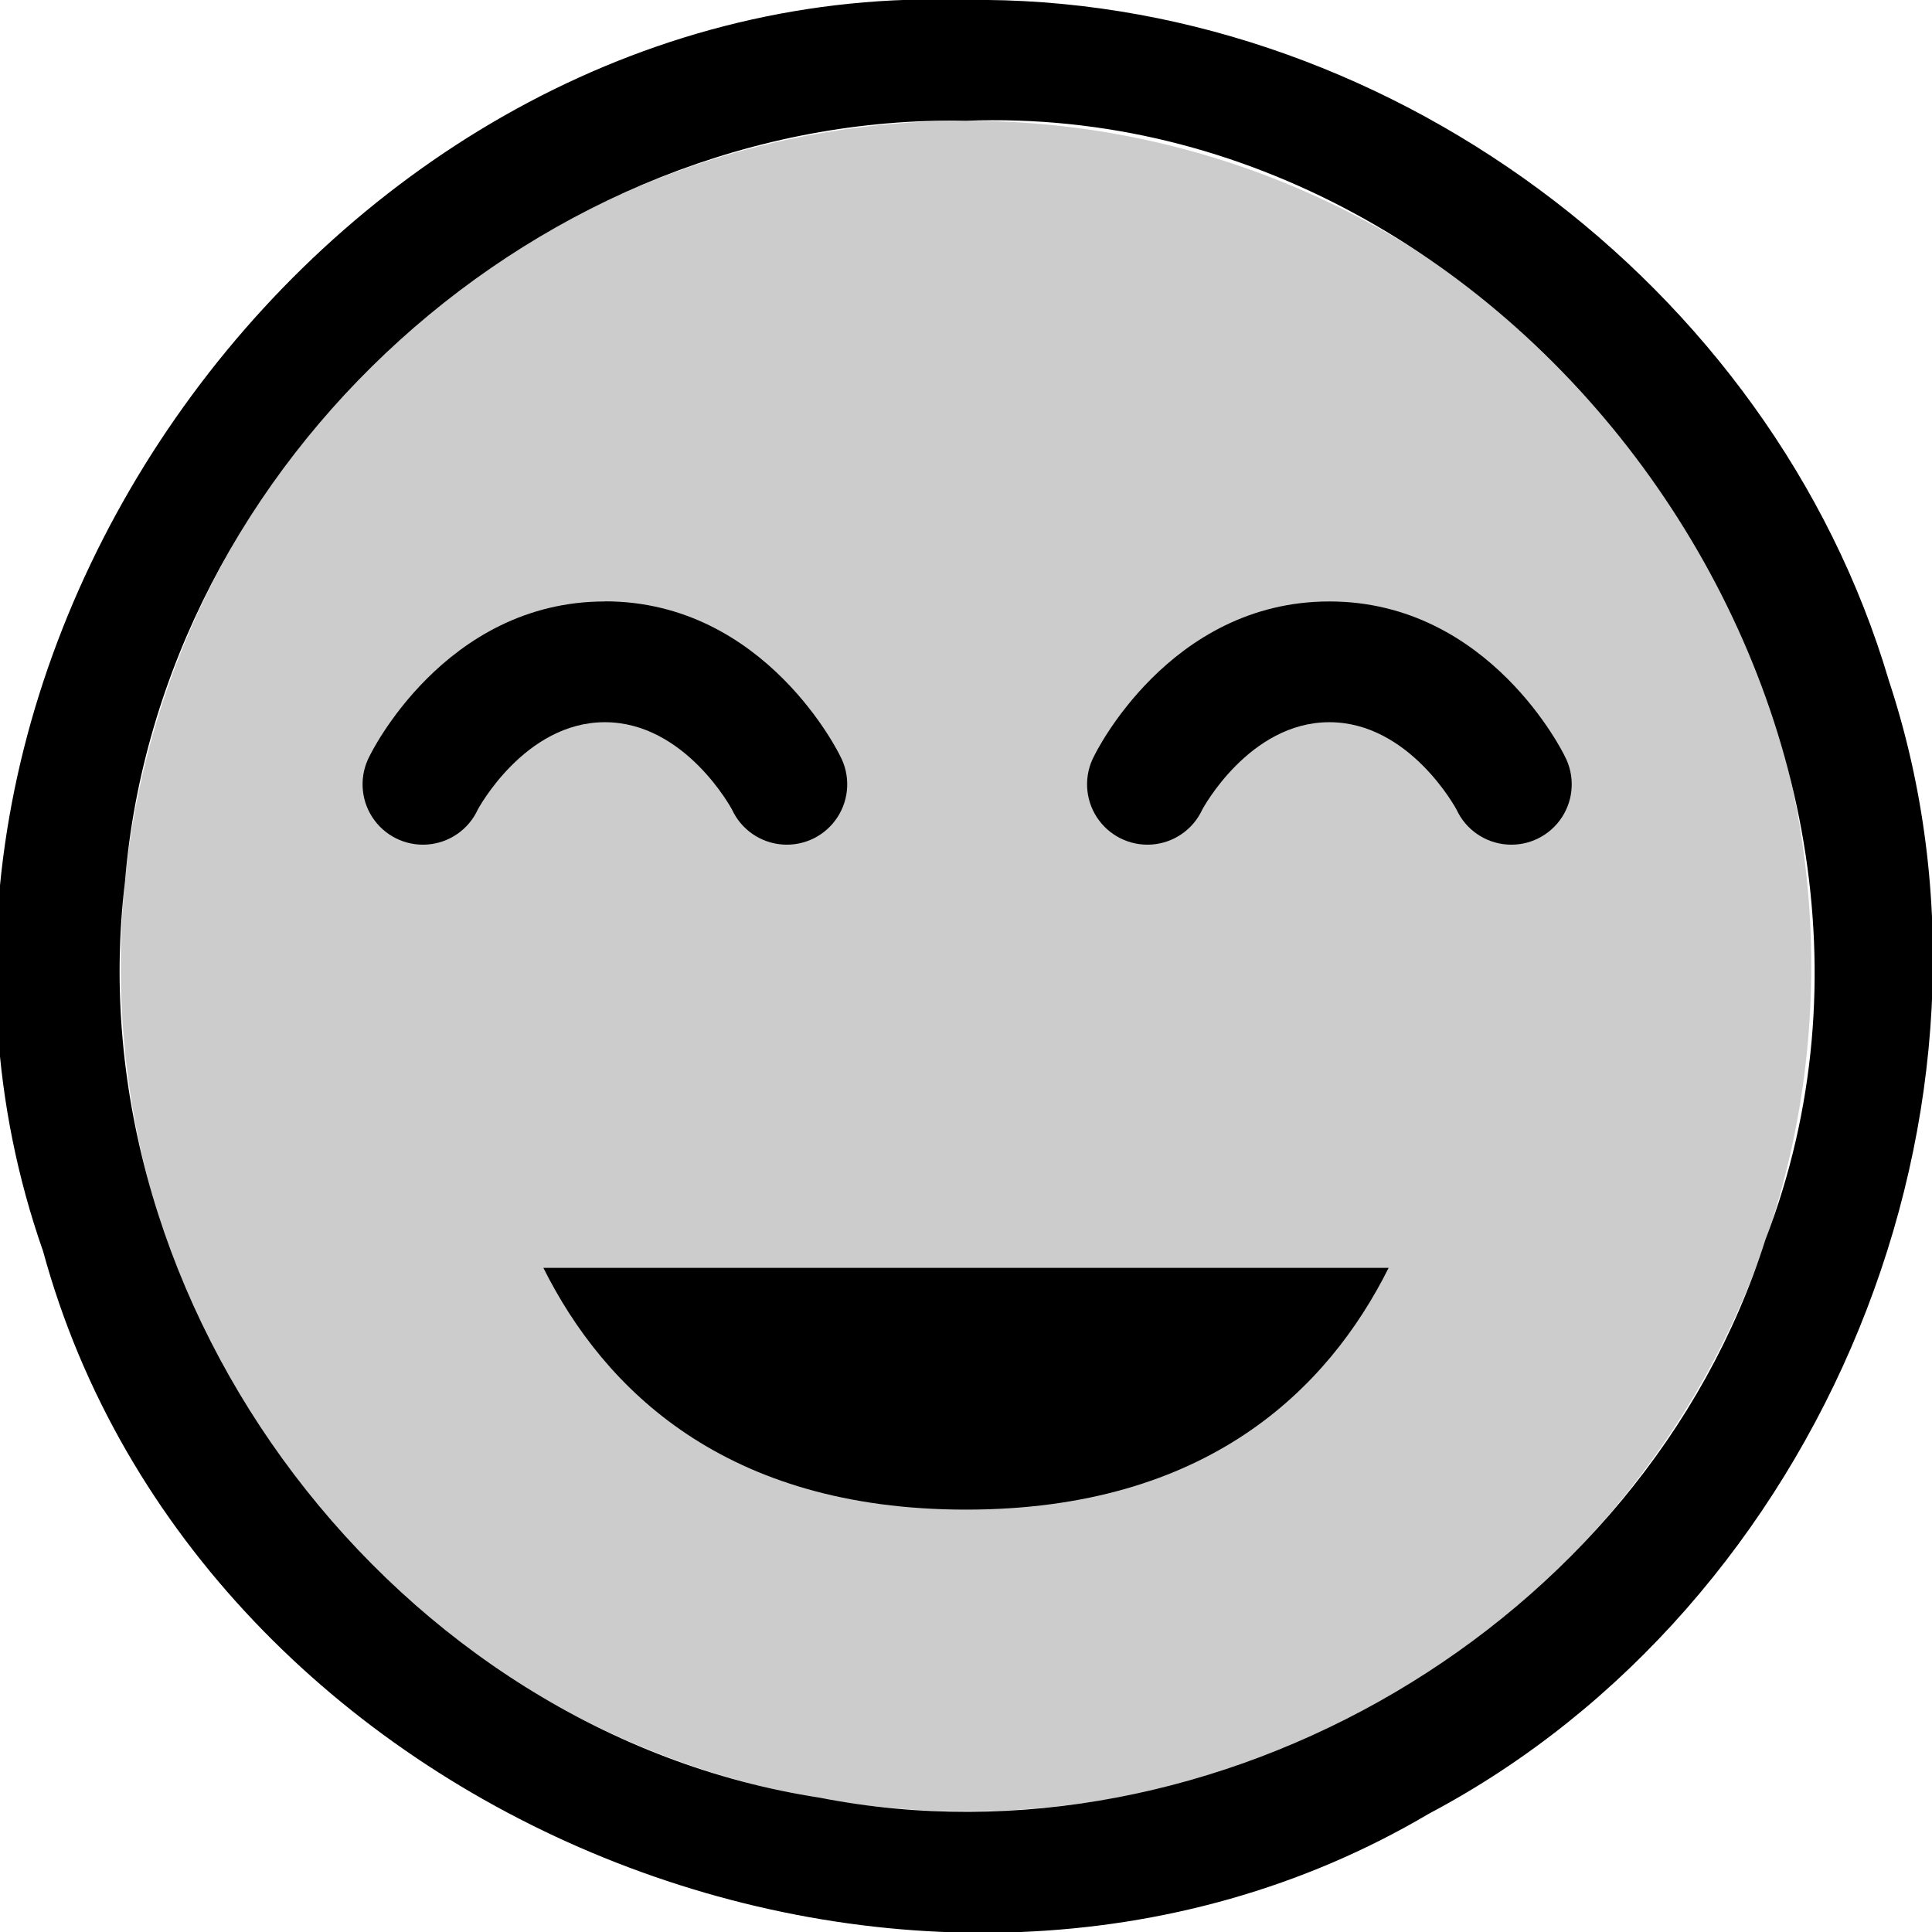
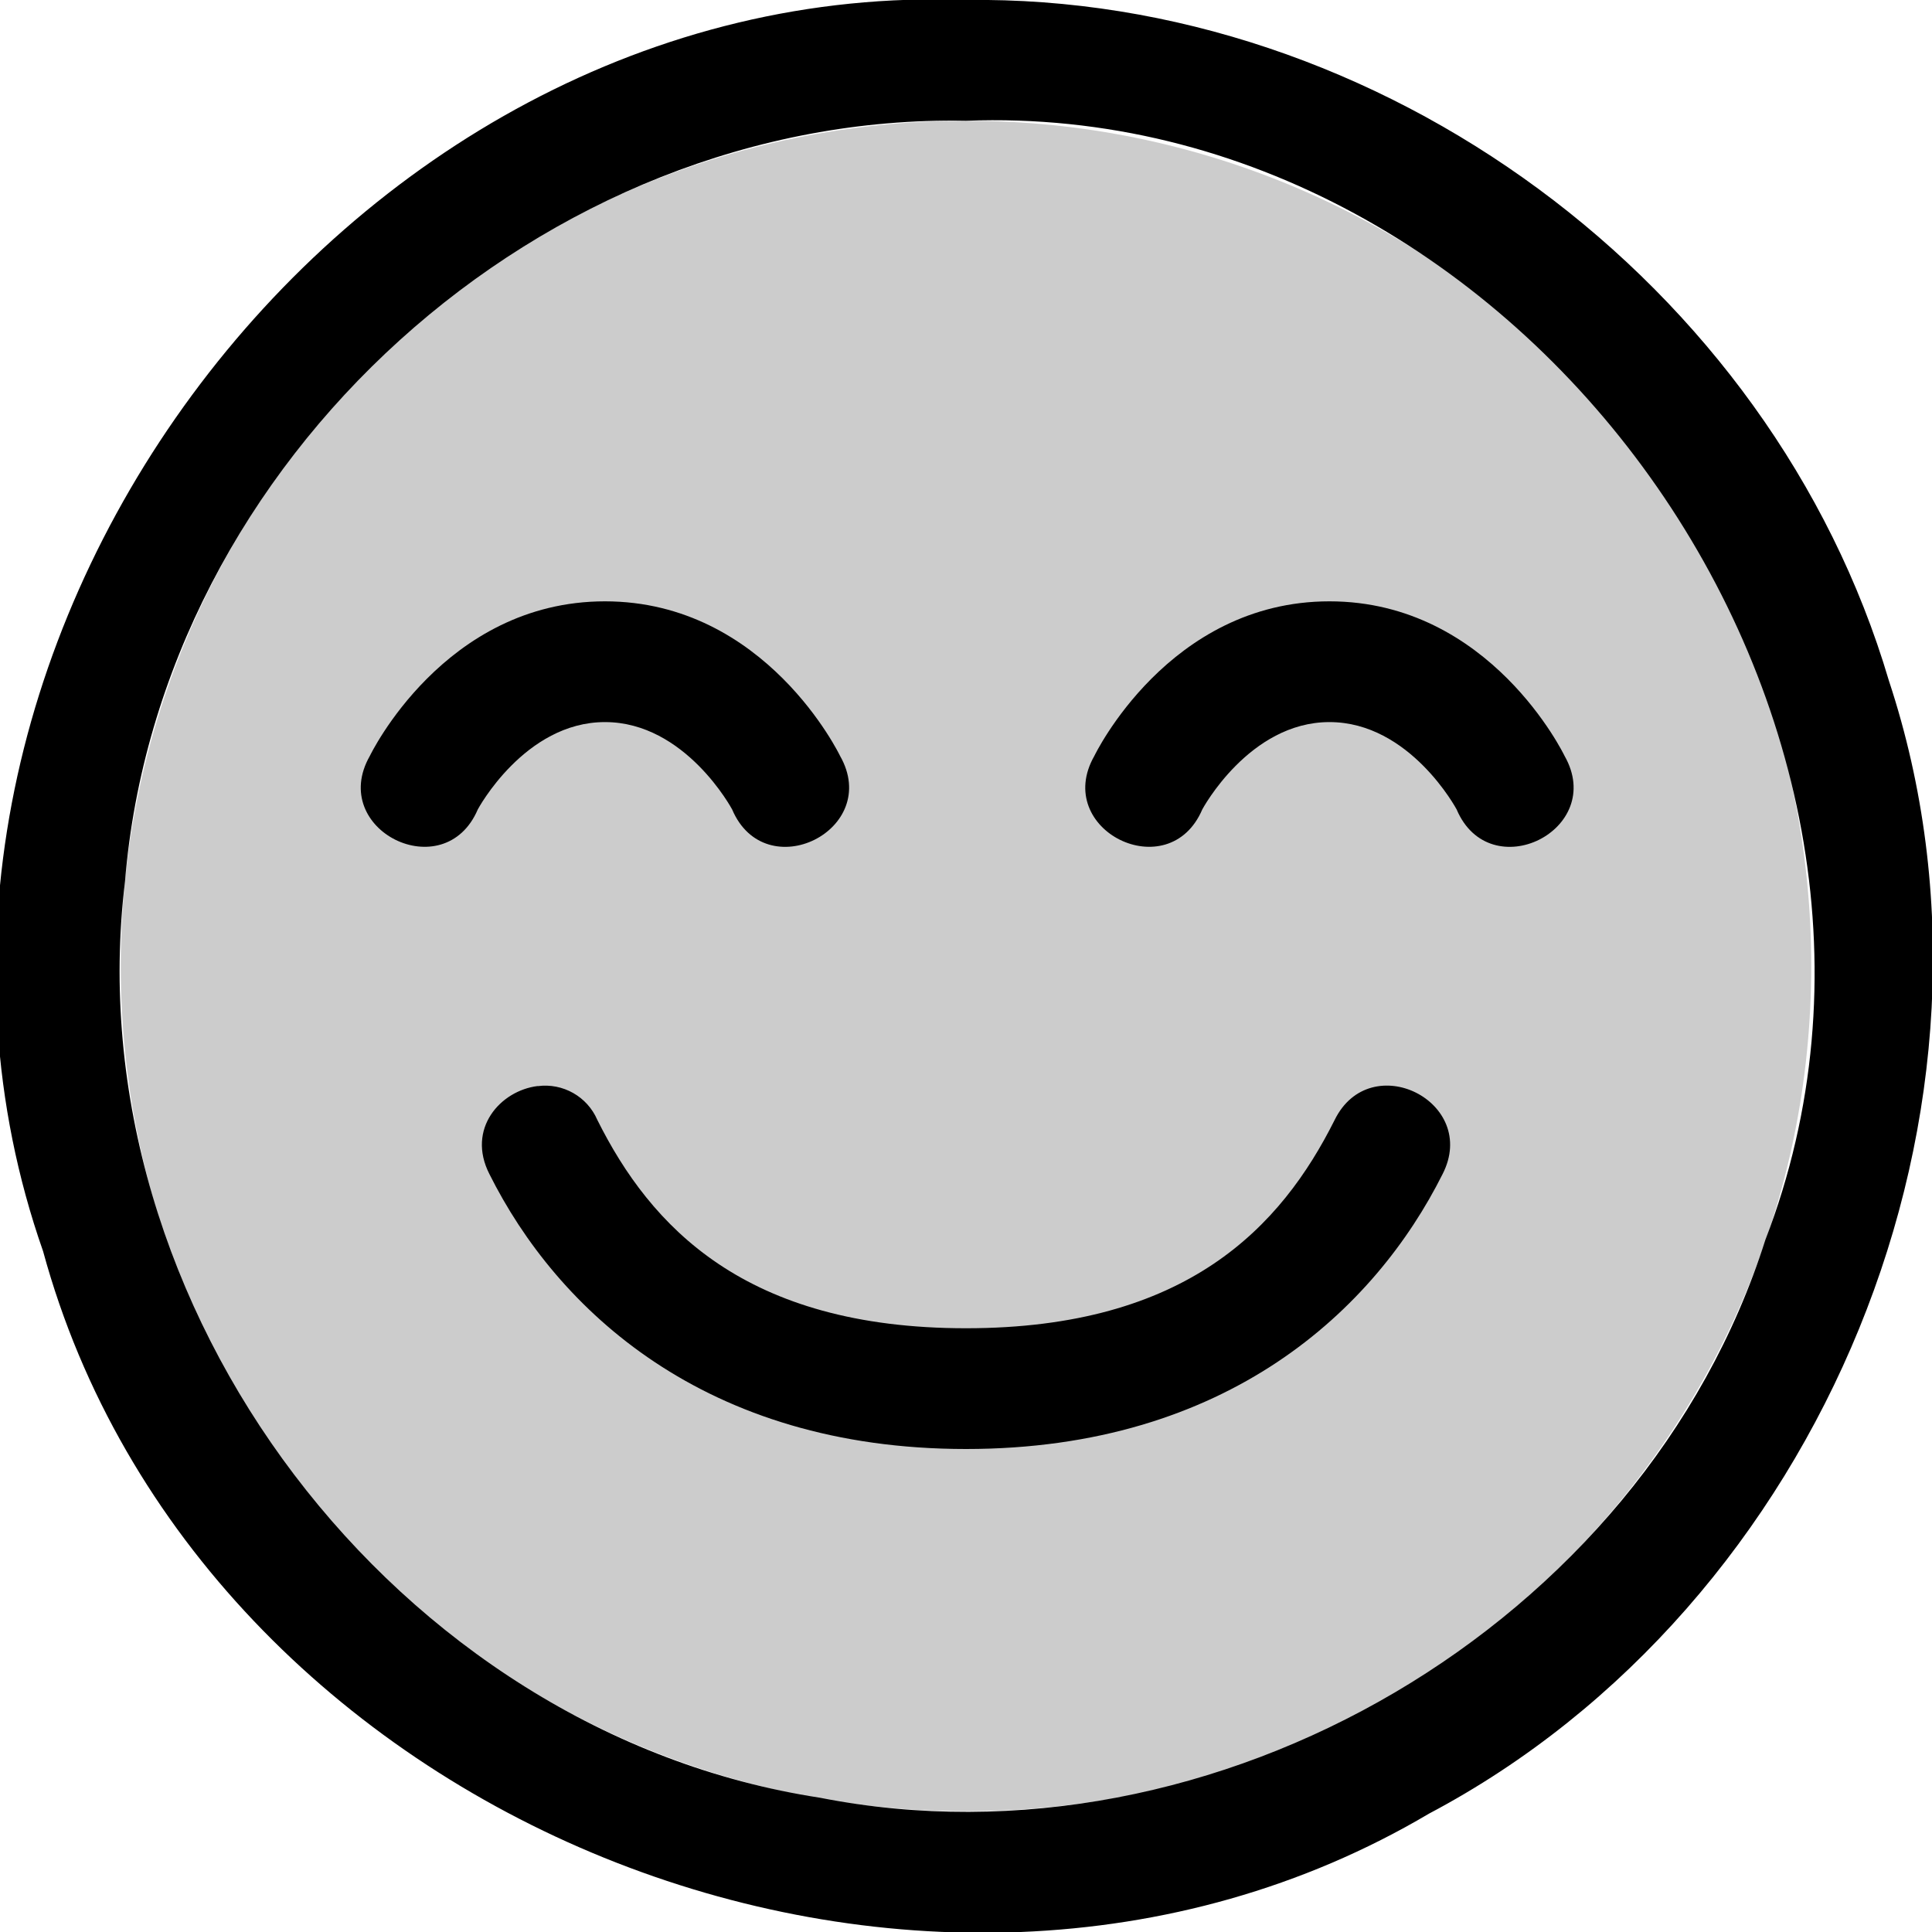
<svg xmlns="http://www.w3.org/2000/svg" viewBox="0 0 16 16" fill="currentColor" height="16px" width="16px">
  <path d="M15 8a7 7 0 01-7 7 7 7 0 01-7-7 7 7 0 017-7 7 7 0 017 7z" opacity=".2" />
-   <path d="M8 0C2.812-.197-1.359 5.47.357 10.363 1.64 15.067 7.64 17.5 11.834 15.02c3.257-1.722 4.973-5.862 3.809-9.383C14.67 2.344 11.43-.047 8 0zm0 1c4.618-.177 8.284 4.957 6.62 9.268-1.013 3.193-4.56 5.262-7.83 4.62-3.509-.54-6.18-4.063-5.755-7.587C1.32 3.81 4.497.935 8 1z" />
-   <path style="marker:none" stroke-dashoffset=".5" stroke-linecap="round" stroke-linejoin="round" d="M11.5 10.5c-.5 1-1.5 2.002-3.5 2.002S5 11.5 4.5 10.5" />
-   <path style="line-height:normal;font-variant-ligatures:normal;font-variant-position:normal;font-variant-caps:normal;font-variant-numeric:normal;font-variant-alternates:normal;font-feature-settings:normal;text-indent:0;text-align:start;text-decoration-line:none;text-decoration-style:solid;text-decoration-color:#000;text-transform:none;text-orientation:mixed;white-space:normal;shape-padding:0;isolation:auto;mix-blend-mode:normal;solid-color:#000;solid-opacity:1" d="M5.01 4.981c-1.334 0-1.948 1.278-1.948 1.278a.5.5 0 10.895.445s.386-.723 1.052-.723c.667 0 1.053.723 1.053.723a.5.5 0 10.895-.445S6.343 4.98 5.009 4.98zM11.01 4.981c-1.334 0-1.948 1.278-1.948 1.278a.5.5 0 10.895.445s.386-.723 1.052-.723c.667 0 1.053.723 1.053.723a.5.5 0 10.895-.445s-.614-1.278-1.948-1.278z" color="#000" font-family="sans-serif" font-weight="400" overflow="visible" />
+   <path d="M8 0C2.812-.197-1.359 5.47.357 10.363 1.64 15.067 7.64 17.5 11.834 15.02c3.257-1.722 4.973-5.862 3.809-9.383C14.67 2.344 11.43-.047 8 0zm0 1c4.618-.177 8.283 4.957 6.62 9.268-1.014 3.193-4.56 5.263-7.83 4.62-3.51-.54-6.18-4.063-5.755-7.587C1.32 3.81 4.497.935 8 1zM5.01 4.98c-1.334 0-1.947 1.28-1.947 1.28-.35.613.617 1.092.894.443 0 0 .387-.723 1.053-.723.667 0 1.053.723 1.053.723.276.65 1.243.17.894-.443 0 0-.613-1.28-1.947-1.28zm6 0c-1.334 0-1.947 1.28-1.947 1.28-.35.613.617 1.092.894.443 0 0 .387-.723 1.053-.723.667 0 1.053.723 1.053.723.276.65 1.243.17.894-.443 0 0-.613-1.28-1.947-1.28zM4.453 8.994c-.31.038-.591.355-.4.729C4.612 10.842 5.833 12 8 12s3.387-1.158 3.947-2.277c.306-.599-.598-1.05-.894-.448C10.612 10.156 9.833 11 8 11s-2.613-.844-3.053-1.725a.47.47 0 00-.494-.28z" />
</svg>
